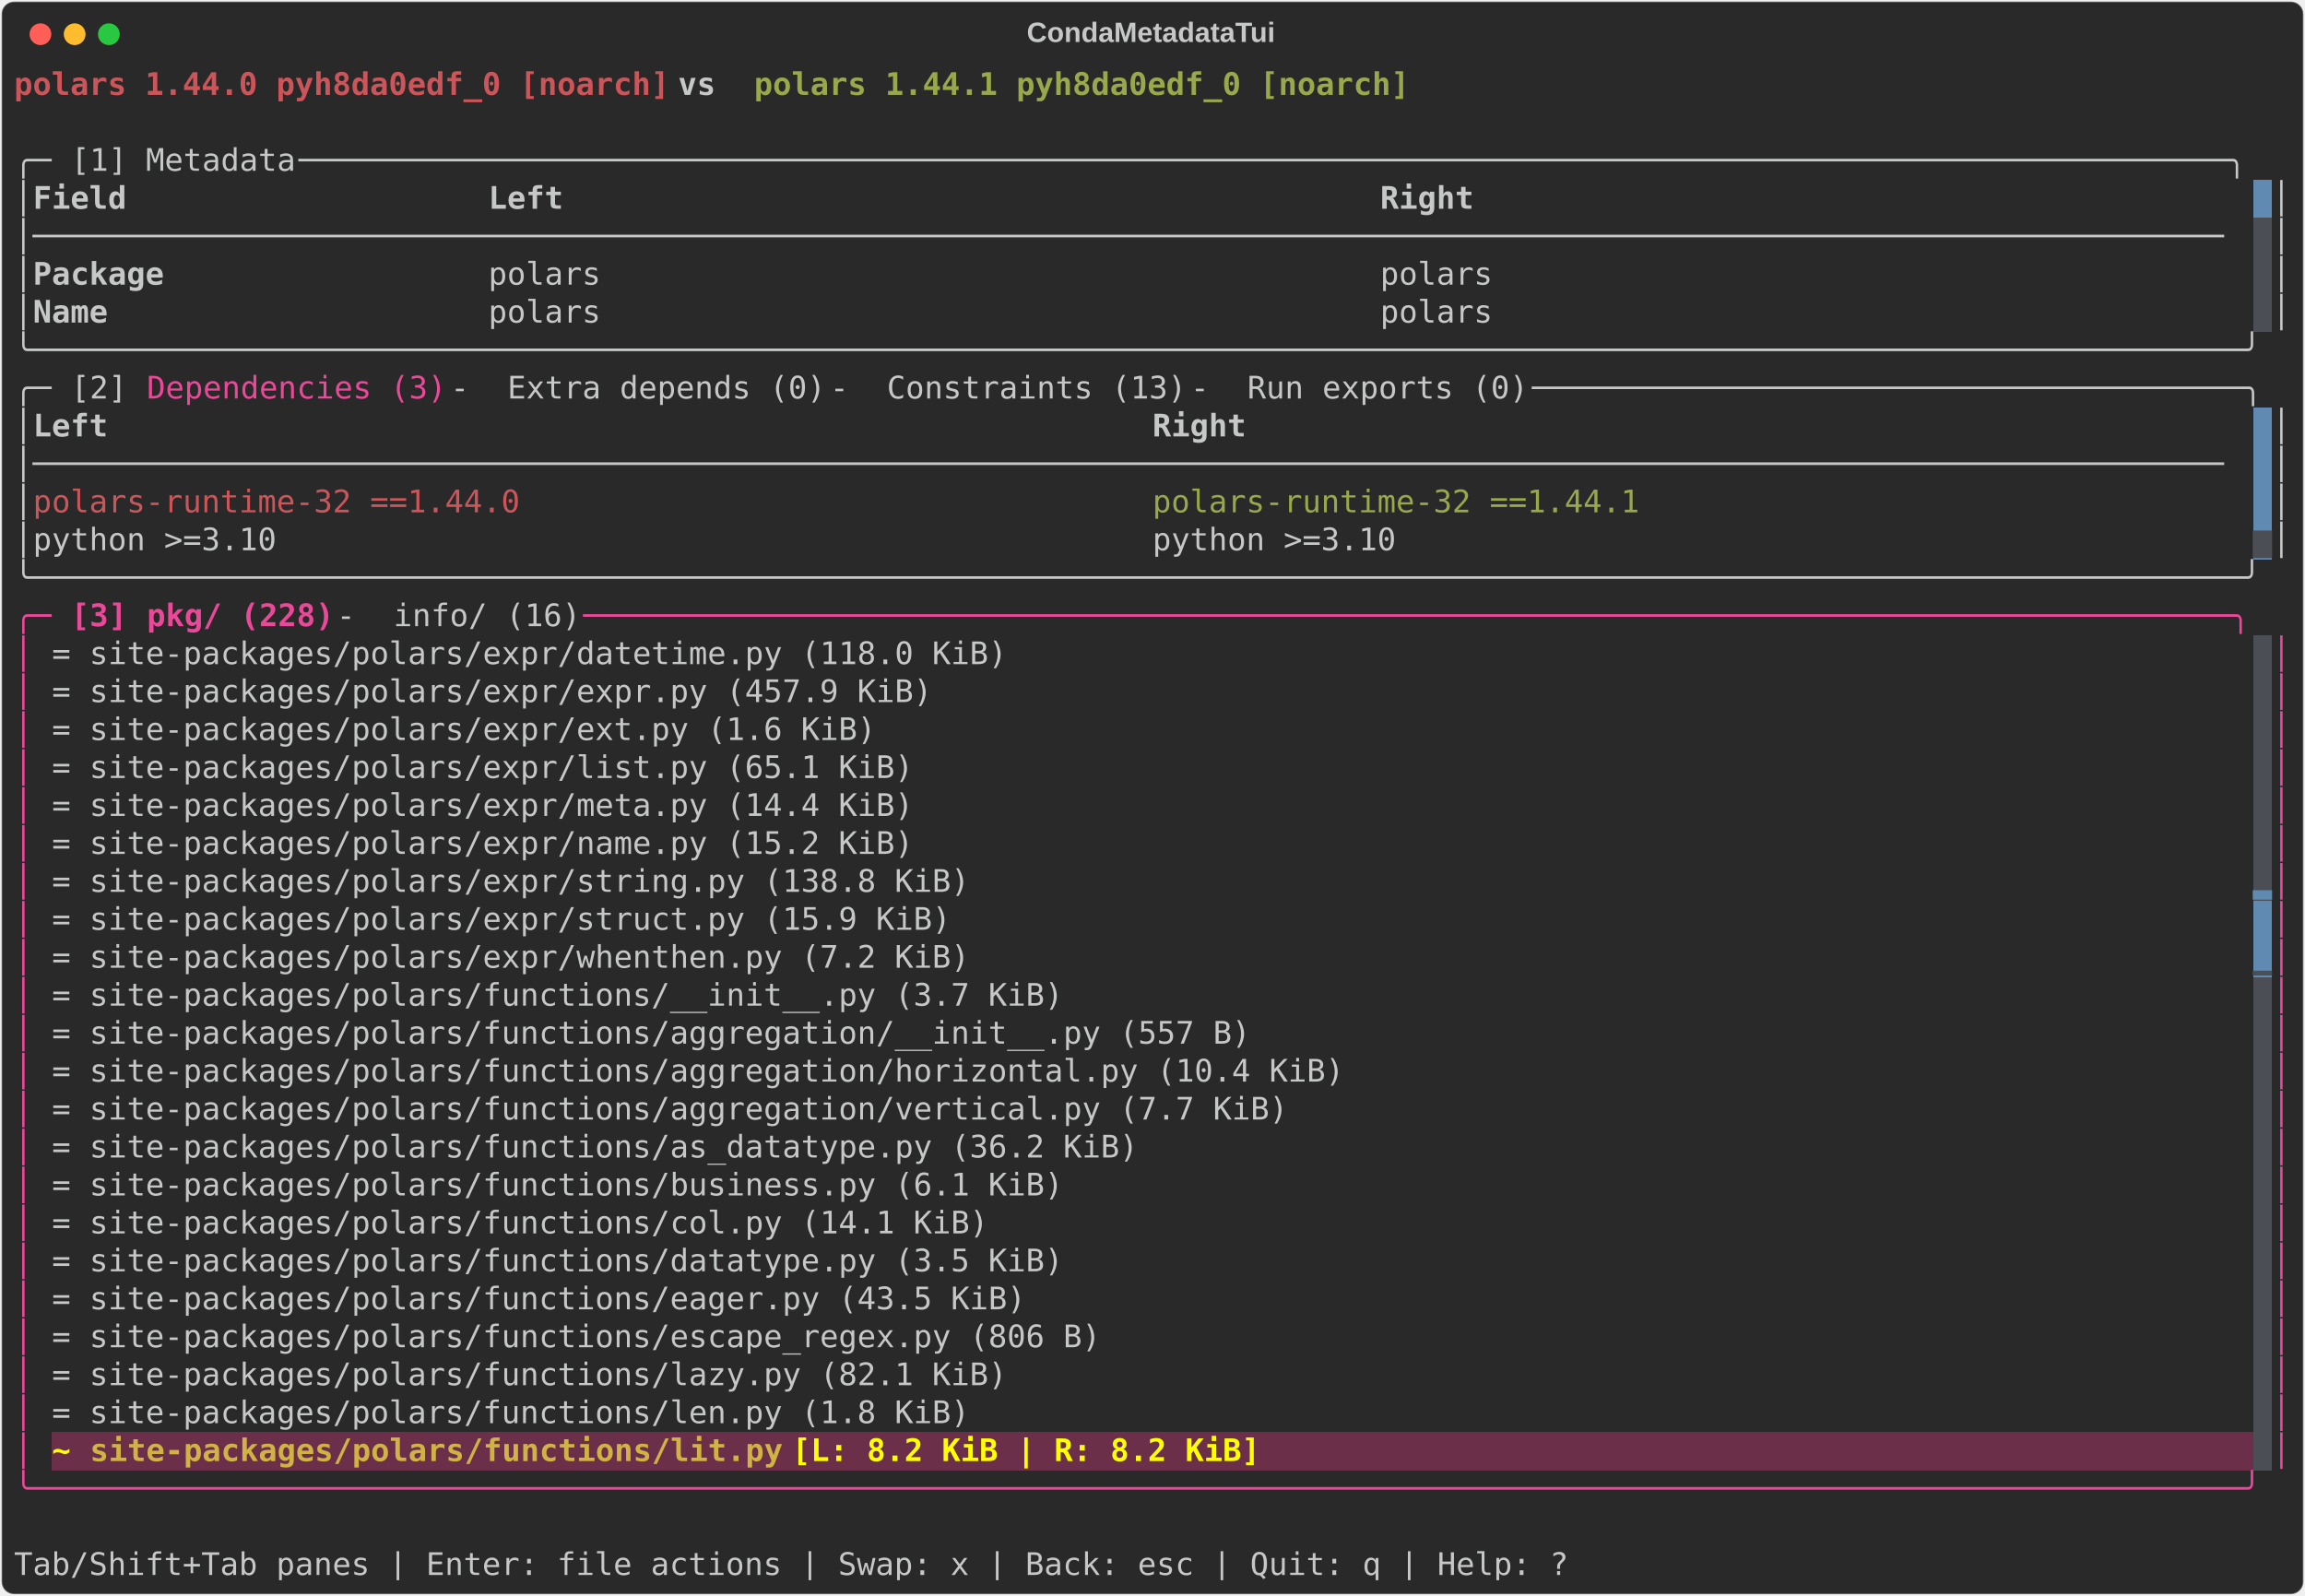
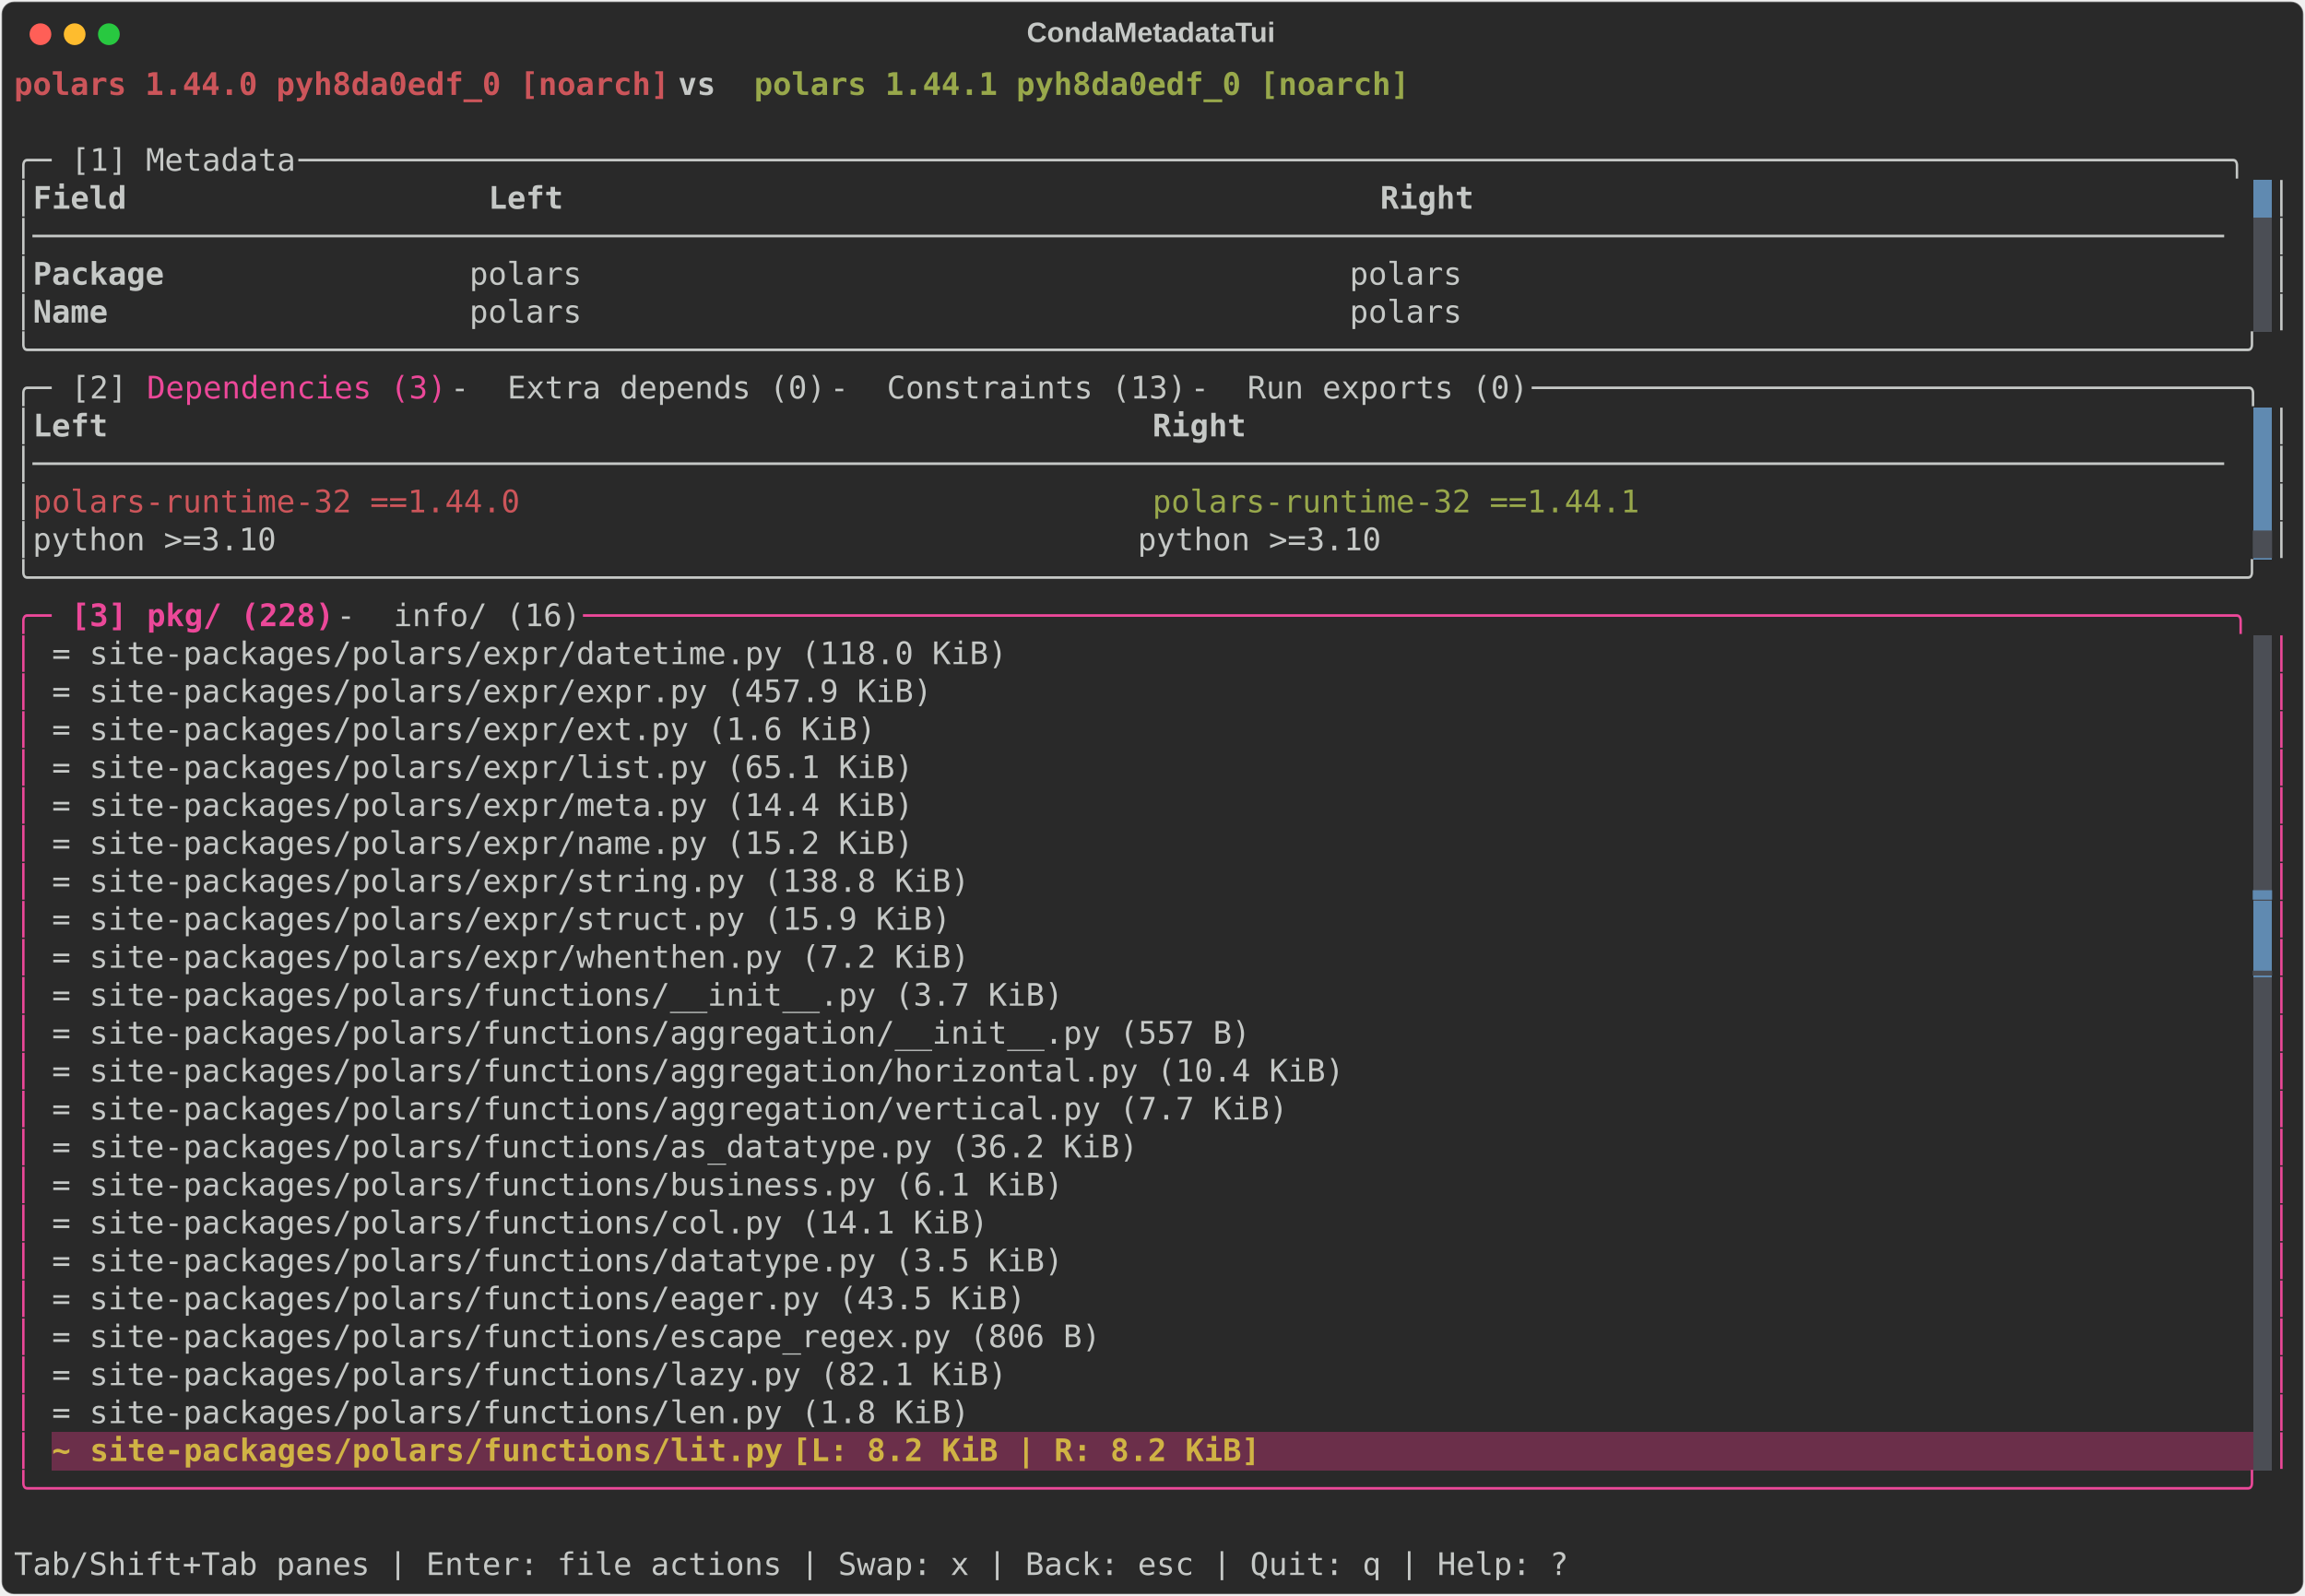
<svg xmlns="http://www.w3.org/2000/svg" class="rich-terminal" viewBox="0 0 1482 1026.0">
  <style>

    @font-face {
        font-family: "Fira Code";
        src: local("FiraCode-Regular"),
                url("https://cdnjs.cloudflare.com/ajax/libs/firacode/6.2.0/woff2/FiraCode-Regular.woff2") format("woff2"),
                url("https://cdnjs.cloudflare.com/ajax/libs/firacode/6.2.0/woff/FiraCode-Regular.woff") format("woff");
        font-style: normal;
        font-weight: 400;
    }
    @font-face {
        font-family: "Fira Code";
        src: local("FiraCode-Bold"),
                url("https://cdnjs.cloudflare.com/ajax/libs/firacode/6.2.0/woff2/FiraCode-Bold.woff2") format("woff2"),
                url("https://cdnjs.cloudflare.com/ajax/libs/firacode/6.2.0/woff/FiraCode-Bold.woff") format("woff");
        font-style: bold;
        font-weight: 700;
    }

    .terminal-matrix {
        font-family: Fira Code, monospace;
        font-size: 20px;
        line-height: 24.4px;
        font-variant-east-asian: full-width;
    }

    .terminal-title {
        font-size: 18px;
        font-weight: bold;
        font-family: arial;
    }

    .terminal-r1 { fill: #cc555a;font-weight: bold }
.terminal-r2 { fill: #c5c8c6;font-weight: bold }
.terminal-r3 { fill: #98a84b;font-weight: bold }
.terminal-r4 { fill: #c5c8c6 }
.terminal-r5 { fill: #292929 }
.terminal-r6 { fill: #ec4899 }
.terminal-r7 { fill: #cc555a }
.terminal-r8 { fill: #98a84b }
.terminal-r9 { fill: #4b4e55 }
.terminal-r10 { fill: #ec4899;font-weight: bold }
.terminal-r11 { fill: #608ab1 }
- .terminal-r12 { fill: #ffff00;font-weight: bold }
- .terminal-r13 { fill: #d0b344;font-weight: bold }
- .terminal-r14 { fill: #ffffff;font-weight: bold }
+ .terminal-r12 { fill: #d0b344;font-weight: bold }
+ .terminal-r13 { fill: #ffffff;font-weight: bold }
    </style>
  <defs>
    <clipPath id="terminal-clip-terminal">
      <rect x="0" y="0" width="1463.0" height="975.0" />
    </clipPath>
    <clipPath id="terminal-line-0">
      <rect x="0" y="1.5" width="1464" height="24.65" />
    </clipPath>
    <clipPath id="terminal-line-1">
      <rect x="0" y="25.9" width="1464" height="24.65" />
    </clipPath>
    <clipPath id="terminal-line-2">
      <rect x="0" y="50.3" width="1464" height="24.65" />
    </clipPath>
    <clipPath id="terminal-line-3">
      <rect x="0" y="74.7" width="1464" height="24.65" />
    </clipPath>
    <clipPath id="terminal-line-4">
      <rect x="0" y="99.1" width="1464" height="24.65" />
    </clipPath>
    <clipPath id="terminal-line-5">
      <rect x="0" y="123.5" width="1464" height="24.65" />
    </clipPath>
    <clipPath id="terminal-line-6">
      <rect x="0" y="147.9" width="1464" height="24.65" />
    </clipPath>
    <clipPath id="terminal-line-7">
      <rect x="0" y="172.3" width="1464" height="24.65" />
    </clipPath>
    <clipPath id="terminal-line-8">
      <rect x="0" y="196.7" width="1464" height="24.65" />
    </clipPath>
    <clipPath id="terminal-line-9">
      <rect x="0" y="221.1" width="1464" height="24.65" />
    </clipPath>
    <clipPath id="terminal-line-10">
      <rect x="0" y="245.5" width="1464" height="24.65" />
    </clipPath>
    <clipPath id="terminal-line-11">
      <rect x="0" y="269.9" width="1464" height="24.65" />
    </clipPath>
    <clipPath id="terminal-line-12">
      <rect x="0" y="294.3" width="1464" height="24.65" />
    </clipPath>
    <clipPath id="terminal-line-13">
      <rect x="0" y="318.7" width="1464" height="24.65" />
    </clipPath>
    <clipPath id="terminal-line-14">
      <rect x="0" y="343.1" width="1464" height="24.65" />
    </clipPath>
    <clipPath id="terminal-line-15">
      <rect x="0" y="367.5" width="1464" height="24.65" />
    </clipPath>
    <clipPath id="terminal-line-16">
      <rect x="0" y="391.9" width="1464" height="24.65" />
    </clipPath>
    <clipPath id="terminal-line-17">
      <rect x="0" y="416.3" width="1464" height="24.65" />
    </clipPath>
    <clipPath id="terminal-line-18">
      <rect x="0" y="440.7" width="1464" height="24.65" />
    </clipPath>
    <clipPath id="terminal-line-19">
      <rect x="0" y="465.1" width="1464" height="24.65" />
    </clipPath>
    <clipPath id="terminal-line-20">
      <rect x="0" y="489.5" width="1464" height="24.65" />
    </clipPath>
    <clipPath id="terminal-line-21">
      <rect x="0" y="513.9" width="1464" height="24.65" />
    </clipPath>
    <clipPath id="terminal-line-22">
      <rect x="0" y="538.3" width="1464" height="24.65" />
    </clipPath>
    <clipPath id="terminal-line-23">
      <rect x="0" y="562.7" width="1464" height="24.65" />
    </clipPath>
    <clipPath id="terminal-line-24">
      <rect x="0" y="587.1" width="1464" height="24.65" />
    </clipPath>
    <clipPath id="terminal-line-25">
      <rect x="0" y="611.5" width="1464" height="24.65" />
    </clipPath>
    <clipPath id="terminal-line-26">
      <rect x="0" y="635.9" width="1464" height="24.65" />
    </clipPath>
    <clipPath id="terminal-line-27">
      <rect x="0" y="660.3" width="1464" height="24.65" />
    </clipPath>
    <clipPath id="terminal-line-28">
      <rect x="0" y="684.7" width="1464" height="24.65" />
    </clipPath>
    <clipPath id="terminal-line-29">
      <rect x="0" y="709.1" width="1464" height="24.65" />
    </clipPath>
    <clipPath id="terminal-line-30">
      <rect x="0" y="733.5" width="1464" height="24.65" />
    </clipPath>
    <clipPath id="terminal-line-31">
      <rect x="0" y="757.9" width="1464" height="24.65" />
    </clipPath>
    <clipPath id="terminal-line-32">
      <rect x="0" y="782.3" width="1464" height="24.65" />
    </clipPath>
    <clipPath id="terminal-line-33">
      <rect x="0" y="806.7" width="1464" height="24.65" />
    </clipPath>
    <clipPath id="terminal-line-34">
      <rect x="0" y="831.1" width="1464" height="24.65" />
    </clipPath>
    <clipPath id="terminal-line-35">
      <rect x="0" y="855.5" width="1464" height="24.65" />
    </clipPath>
    <clipPath id="terminal-line-36">
      <rect x="0" y="879.9" width="1464" height="24.65" />
    </clipPath>
    <clipPath id="terminal-line-37">
      <rect x="0" y="904.3" width="1464" height="24.65" />
    </clipPath>
    <clipPath id="terminal-line-38">
      <rect x="0" y="928.7" width="1464" height="24.65" />
    </clipPath>
  </defs>
  <rect fill="#292929" stroke="rgba(255,255,255,0.35)" stroke-width="1" x="1" y="1" width="1480" height="1024" rx="8" />
  <text class="terminal-title" fill="#c5c8c6" text-anchor="middle" x="740" y="27">CondaMetadataTui</text>
  <g transform="translate(26,22)">
    <circle cx="0" cy="0" r="7" fill="#ff5f57" />
    <circle cx="22" cy="0" r="7" fill="#febc2e" />
    <circle cx="44" cy="0" r="7" fill="#28c840" />
  </g>
  <g transform="translate(9, 41)" clip-path="url(#terminal-clip-terminal)">
    <rect fill="#608ab1" x="1439.6" y="74.7" width="12.2" height="24.65" shape-rendering="crispEdges" />
    <rect fill="#4b4e55" x="1439.6" y="99.1" width="12.2" height="24.65" shape-rendering="crispEdges" />
    <rect fill="#4b4e55" x="1439.6" y="123.5" width="12.2" height="24.65" shape-rendering="crispEdges" />
    <rect fill="#4b4e55" x="1439.6" y="147.9" width="12.2" height="24.65" shape-rendering="crispEdges" />
    <rect fill="#608ab1" x="1439.6" y="221.1" width="12.2" height="24.65" shape-rendering="crispEdges" />
    <rect fill="#608ab1" x="1439.6" y="245.5" width="12.2" height="24.65" shape-rendering="crispEdges" />
    <rect fill="#608ab1" x="1439.6" y="269.9" width="12.2" height="24.65" shape-rendering="crispEdges" />
    <rect fill="#608ab1" x="1439.6" y="294.3" width="12.2" height="24.65" shape-rendering="crispEdges" />
    <rect fill="#4b4e55" x="1439.6" y="367.5" width="12.2" height="24.65" shape-rendering="crispEdges" />
    <rect fill="#4b4e55" x="1439.6" y="391.9" width="12.2" height="24.65" shape-rendering="crispEdges" />
    <rect fill="#4b4e55" x="1439.6" y="416.3" width="12.2" height="24.65" shape-rendering="crispEdges" />
    <rect fill="#4b4e55" x="1439.6" y="440.7" width="12.2" height="24.65" shape-rendering="crispEdges" />
    <rect fill="#4b4e55" x="1439.6" y="465.1" width="12.2" height="24.65" shape-rendering="crispEdges" />
    <rect fill="#4b4e55" x="1439.6" y="489.5" width="12.2" height="24.65" shape-rendering="crispEdges" />
    <rect fill="#4b4e55" x="1439.6" y="513.9" width="12.2" height="24.65" shape-rendering="crispEdges" />
    <rect fill="#608ab1" x="1439.6" y="538.3" width="12.2" height="24.65" shape-rendering="crispEdges" />
    <rect fill="#608ab1" x="1439.6" y="562.7" width="12.2" height="24.65" shape-rendering="crispEdges" />
    <rect fill="#4b4e55" x="1439.6" y="587.1" width="12.2" height="24.65" shape-rendering="crispEdges" />
    <rect fill="#4b4e55" x="1439.6" y="611.5" width="12.2" height="24.65" shape-rendering="crispEdges" />
    <rect fill="#4b4e55" x="1439.6" y="635.9" width="12.2" height="24.65" shape-rendering="crispEdges" />
    <rect fill="#4b4e55" x="1439.6" y="660.3" width="12.2" height="24.65" shape-rendering="crispEdges" />
    <rect fill="#4b4e55" x="1439.6" y="684.7" width="12.2" height="24.65" shape-rendering="crispEdges" />
    <rect fill="#4b4e55" x="1439.6" y="709.1" width="12.2" height="24.65" shape-rendering="crispEdges" />
    <rect fill="#4b4e55" x="1439.6" y="733.5" width="12.2" height="24.65" shape-rendering="crispEdges" />
    <rect fill="#4b4e55" x="1439.6" y="757.9" width="12.2" height="24.65" shape-rendering="crispEdges" />
    <rect fill="#4b4e55" x="1439.6" y="782.3" width="12.2" height="24.65" shape-rendering="crispEdges" />
    <rect fill="#4b4e55" x="1439.6" y="806.7" width="12.2" height="24.65" shape-rendering="crispEdges" />
    <rect fill="#4b4e55" x="1439.6" y="831.1" width="12.2" height="24.65" shape-rendering="crispEdges" />
    <rect fill="#4b4e55" x="1439.6" y="855.5" width="12.2" height="24.65" shape-rendering="crispEdges" />
    <rect fill="#6b2f4a" x="24.4" y="879.9" width="24.4" height="24.65" shape-rendering="crispEdges" />
    <rect fill="#6b2f4a" x="48.8" y="879.9" width="451.4" height="24.65" shape-rendering="crispEdges" />
    <rect fill="#6b2f4a" x="500.2" y="879.9" width="317.2" height="24.65" shape-rendering="crispEdges" />
    <rect fill="#6b2f4a" x="817.4" y="879.9" width="622.2" height="24.65" shape-rendering="crispEdges" />
    <rect fill="#4b4e55" x="1439.6" y="879.9" width="12.2" height="24.65" shape-rendering="crispEdges" />
    <g class="terminal-matrix">
      <text class="terminal-r1" x="0" y="20" textLength="427" clip-path="url(#terminal-line-0)">polars 1.44.0 pyh8da0edf_0 [noarch]</text>
      <text class="terminal-r2" x="427" y="20" textLength="48.8" clip-path="url(#terminal-line-0)"> vs </text>
      <text class="terminal-r3" x="475.8" y="20" textLength="427" clip-path="url(#terminal-line-0)">polars 1.44.1 pyh8da0edf_0 [noarch]</text>
      <text class="terminal-r4" x="1464" y="20" textLength="12.2" clip-path="url(#terminal-line-0)">
</text>
      <text class="terminal-r4" x="1464" y="44.4" textLength="12.2" clip-path="url(#terminal-line-1)">
</text>
      <text class="terminal-r4" x="0" y="68.8" textLength="36.6" clip-path="url(#terminal-line-2)">╭─ </text>
      <text class="terminal-r4" x="36.6" y="68.8" textLength="146.4" clip-path="url(#terminal-line-2)">[1] Metadata</text>
      <text class="terminal-r4" x="183" y="68.8" textLength="1281" clip-path="url(#terminal-line-2)"> ───────────────────────────────────────────────────────────────────────────────────────────────────────╮</text>
      <text class="terminal-r4" x="1464" y="68.8" textLength="12.2" clip-path="url(#terminal-line-2)">
</text>
      <text class="terminal-r4" x="0" y="93.2" textLength="12.2" clip-path="url(#terminal-line-3)">│</text>
      <text class="terminal-r2" x="12.2" y="93.2" textLength="280.6" clip-path="url(#terminal-line-3)">Field                  </text>
      <text class="terminal-r2" x="305" y="93.2" textLength="561.2" clip-path="url(#terminal-line-3)">Left                                          </text>
      <text class="terminal-r2" x="878.4" y="93.2" textLength="561.2" clip-path="url(#terminal-line-3)">Right                                         </text>
      <text class="terminal-r4" x="1451.8" y="93.2" textLength="12.2" clip-path="url(#terminal-line-3)">│</text>
      <text class="terminal-r4" x="1464" y="93.2" textLength="12.2" clip-path="url(#terminal-line-3)">
</text>
      <text class="terminal-r4" x="0" y="117.6" textLength="1439.6" clip-path="url(#terminal-line-4)">│─────────────────────────────────────────────────────────────────────────────────────────────────────────────────────</text>
      <text class="terminal-r4" x="1451.8" y="117.6" textLength="12.2" clip-path="url(#terminal-line-4)">│</text>
      <text class="terminal-r4" x="1464" y="117.6" textLength="12.2" clip-path="url(#terminal-line-4)">
</text>
      <text class="terminal-r4" x="0" y="142" textLength="12.2" clip-path="url(#terminal-line-5)">│</text>
      <text class="terminal-r2" x="12.2" y="142" textLength="280.6" clip-path="url(#terminal-line-5)">Package                </text>
-       <text class="terminal-r4" x="305" y="142" textLength="549" clip-path="url(#terminal-line-5)">polars                                       </text>
-       <text class="terminal-r4" x="878.4" y="142" textLength="561.2" clip-path="url(#terminal-line-5)">polars                                        </text>
+       <text class="terminal-r4" x="292.8" y="142" textLength="1146.8" clip-path="url(#terminal-line-5)"> polars                                         polars                                        </text>
      <text class="terminal-r4" x="1451.8" y="142" textLength="12.2" clip-path="url(#terminal-line-5)">│</text>
      <text class="terminal-r4" x="1464" y="142" textLength="12.2" clip-path="url(#terminal-line-5)">
</text>
      <text class="terminal-r4" x="0" y="166.4" textLength="12.2" clip-path="url(#terminal-line-6)">│</text>
      <text class="terminal-r2" x="12.2" y="166.4" textLength="280.6" clip-path="url(#terminal-line-6)">Name                   </text>
-       <text class="terminal-r4" x="305" y="166.4" textLength="549" clip-path="url(#terminal-line-6)">polars                                       </text>
-       <text class="terminal-r4" x="878.4" y="166.4" textLength="561.2" clip-path="url(#terminal-line-6)">polars                                        </text>
+       <text class="terminal-r4" x="292.8" y="166.4" textLength="1146.8" clip-path="url(#terminal-line-6)"> polars                                         polars                                        </text>
      <text class="terminal-r4" x="1451.8" y="166.4" textLength="12.2" clip-path="url(#terminal-line-6)">│</text>
      <text class="terminal-r4" x="1464" y="166.4" textLength="12.2" clip-path="url(#terminal-line-6)">
</text>
      <text class="terminal-r4" x="0" y="190.8" textLength="1464" clip-path="url(#terminal-line-7)">╰──────────────────────────────────────────────────────────────────────────────────────────────────────────────────────╯</text>
      <text class="terminal-r4" x="1464" y="190.8" textLength="12.2" clip-path="url(#terminal-line-7)">
</text>
      <text class="terminal-r4" x="0" y="215.2" textLength="36.6" clip-path="url(#terminal-line-8)">╭─ </text>
      <text class="terminal-r4" x="36.6" y="215.2" textLength="48.8" clip-path="url(#terminal-line-8)">[2] </text>
      <text class="terminal-r6" x="85.4" y="215.2" textLength="195.2" clip-path="url(#terminal-line-8)">Dependencies (3)</text>
      <text class="terminal-r4" x="280.6" y="215.2" textLength="36.6" clip-path="url(#terminal-line-8)"> - </text>
      <text class="terminal-r4" x="317.2" y="215.2" textLength="207.4" clip-path="url(#terminal-line-8)">Extra depends (0)</text>
      <text class="terminal-r4" x="524.6" y="215.2" textLength="36.6" clip-path="url(#terminal-line-8)"> - </text>
      <text class="terminal-r4" x="561.2" y="215.2" textLength="195.2" clip-path="url(#terminal-line-8)">Constraints (13)</text>
      <text class="terminal-r4" x="756.4" y="215.2" textLength="36.6" clip-path="url(#terminal-line-8)"> - </text>
      <text class="terminal-r4" x="793" y="215.2" textLength="183" clip-path="url(#terminal-line-8)">Run exports (0)</text>
      <text class="terminal-r4" x="976" y="215.2" textLength="488" clip-path="url(#terminal-line-8)"> ──────────────────────────────────────╮</text>
      <text class="terminal-r4" x="1464" y="215.2" textLength="12.2" clip-path="url(#terminal-line-8)">
</text>
      <text class="terminal-r4" x="0" y="239.6" textLength="12.2" clip-path="url(#terminal-line-9)">│</text>
      <text class="terminal-r2" x="12.2" y="239.6" textLength="707.6" clip-path="url(#terminal-line-9)">Left                                                      </text>
      <text class="terminal-r2" x="732" y="239.6" textLength="707.6" clip-path="url(#terminal-line-9)">Right                                                     </text>
      <text class="terminal-r4" x="1451.8" y="239.6" textLength="12.2" clip-path="url(#terminal-line-9)">│</text>
      <text class="terminal-r4" x="1464" y="239.6" textLength="12.2" clip-path="url(#terminal-line-9)">
</text>
      <text class="terminal-r4" x="0" y="264" textLength="1439.6" clip-path="url(#terminal-line-10)">│─────────────────────────────────────────────────────────────────────────────────────────────────────────────────────</text>
      <text class="terminal-r4" x="1451.8" y="264" textLength="12.2" clip-path="url(#terminal-line-10)">│</text>
      <text class="terminal-r4" x="1464" y="264" textLength="12.2" clip-path="url(#terminal-line-10)">
</text>
      <text class="terminal-r4" x="0" y="288.4" textLength="12.2" clip-path="url(#terminal-line-11)">│</text>
      <text class="terminal-r7" x="12.2" y="288.4" textLength="695.4" clip-path="url(#terminal-line-11)">polars-runtime-32 ==1.44.0                               </text>
      <text class="terminal-r8" x="732" y="288.4" textLength="707.6" clip-path="url(#terminal-line-11)">polars-runtime-32 ==1.44.1                                </text>
      <text class="terminal-r4" x="1451.8" y="288.4" textLength="12.2" clip-path="url(#terminal-line-11)">│</text>
      <text class="terminal-r4" x="1464" y="288.4" textLength="12.2" clip-path="url(#terminal-line-11)">
</text>
-       <text class="terminal-r4" x="0" y="312.8" textLength="12.2" clip-path="url(#terminal-line-12)">│</text>
-       <text class="terminal-r4" x="12.2" y="312.8" textLength="695.4" clip-path="url(#terminal-line-12)">python &gt;=3.10                                            </text>
-       <text class="terminal-r4" x="732" y="312.8" textLength="707.6" clip-path="url(#terminal-line-12)">python &gt;=3.10                                             </text>
+       <text class="terminal-r4" x="0" y="312.8" textLength="1439.6" clip-path="url(#terminal-line-12)">│python &gt;=3.10                                              python &gt;=3.10                                             </text>
      <text class="terminal-r9" x="1439.6" y="312.8" textLength="12.2" clip-path="url(#terminal-line-12)">▆</text>
      <text class="terminal-r4" x="1451.8" y="312.8" textLength="12.2" clip-path="url(#terminal-line-12)">│</text>
      <text class="terminal-r4" x="1464" y="312.8" textLength="12.2" clip-path="url(#terminal-line-12)">
</text>
      <text class="terminal-r4" x="0" y="337.2" textLength="1464" clip-path="url(#terminal-line-13)">╰──────────────────────────────────────────────────────────────────────────────────────────────────────────────────────╯</text>
      <text class="terminal-r4" x="1464" y="337.2" textLength="12.2" clip-path="url(#terminal-line-13)">
</text>
      <text class="terminal-r6" x="0" y="361.6" textLength="36.6" clip-path="url(#terminal-line-14)">╭─ </text>
      <text class="terminal-r10" x="36.6" y="361.6" textLength="48.8" clip-path="url(#terminal-line-14)">[3] </text>
      <text class="terminal-r10" x="85.4" y="361.6" textLength="122" clip-path="url(#terminal-line-14)">pkg/ (228)</text>
      <text class="terminal-r4" x="207.4" y="361.6" textLength="36.6" clip-path="url(#terminal-line-14)"> - </text>
      <text class="terminal-r4" x="244" y="361.6" textLength="122" clip-path="url(#terminal-line-14)">info/ (16)</text>
      <text class="terminal-r6" x="366" y="361.6" textLength="1098" clip-path="url(#terminal-line-14)"> ────────────────────────────────────────────────────────────────────────────────────────╮</text>
      <text class="terminal-r4" x="1464" y="361.6" textLength="12.2" clip-path="url(#terminal-line-14)">
</text>
      <text class="terminal-r6" x="0" y="386" textLength="12.2" clip-path="url(#terminal-line-15)">│</text>
      <text class="terminal-r4" x="24.4" y="386" textLength="622.2" clip-path="url(#terminal-line-15)">= site-packages/polars/expr/datetime.py (118.0 KiB)</text>
      <text class="terminal-r6" x="1451.8" y="386" textLength="12.2" clip-path="url(#terminal-line-15)">│</text>
      <text class="terminal-r4" x="1464" y="386" textLength="12.2" clip-path="url(#terminal-line-15)">
</text>
      <text class="terminal-r6" x="0" y="410.4" textLength="12.2" clip-path="url(#terminal-line-16)">│</text>
      <text class="terminal-r4" x="24.4" y="410.4" textLength="573.4" clip-path="url(#terminal-line-16)">= site-packages/polars/expr/expr.py (457.9 KiB)</text>
      <text class="terminal-r6" x="1451.8" y="410.4" textLength="12.2" clip-path="url(#terminal-line-16)">│</text>
      <text class="terminal-r4" x="1464" y="410.4" textLength="12.2" clip-path="url(#terminal-line-16)">
</text>
      <text class="terminal-r6" x="0" y="434.8" textLength="12.2" clip-path="url(#terminal-line-17)">│</text>
      <text class="terminal-r4" x="24.4" y="434.8" textLength="536.8" clip-path="url(#terminal-line-17)">= site-packages/polars/expr/ext.py (1.6 KiB)</text>
      <text class="terminal-r6" x="1451.8" y="434.8" textLength="12.2" clip-path="url(#terminal-line-17)">│</text>
      <text class="terminal-r4" x="1464" y="434.8" textLength="12.2" clip-path="url(#terminal-line-17)">
</text>
      <text class="terminal-r6" x="0" y="459.2" textLength="12.2" clip-path="url(#terminal-line-18)">│</text>
      <text class="terminal-r4" x="24.4" y="459.2" textLength="561.2" clip-path="url(#terminal-line-18)">= site-packages/polars/expr/list.py (65.1 KiB)</text>
      <text class="terminal-r6" x="1451.8" y="459.2" textLength="12.2" clip-path="url(#terminal-line-18)">│</text>
      <text class="terminal-r4" x="1464" y="459.2" textLength="12.2" clip-path="url(#terminal-line-18)">
</text>
      <text class="terminal-r6" x="0" y="483.6" textLength="12.2" clip-path="url(#terminal-line-19)">│</text>
      <text class="terminal-r4" x="24.4" y="483.6" textLength="561.2" clip-path="url(#terminal-line-19)">= site-packages/polars/expr/meta.py (14.4 KiB)</text>
      <text class="terminal-r6" x="1451.8" y="483.6" textLength="12.2" clip-path="url(#terminal-line-19)">│</text>
      <text class="terminal-r4" x="1464" y="483.6" textLength="12.2" clip-path="url(#terminal-line-19)">
</text>
      <text class="terminal-r6" x="0" y="508" textLength="12.2" clip-path="url(#terminal-line-20)">│</text>
      <text class="terminal-r4" x="24.4" y="508" textLength="561.2" clip-path="url(#terminal-line-20)">= site-packages/polars/expr/name.py (15.2 KiB)</text>
      <text class="terminal-r6" x="1451.8" y="508" textLength="12.2" clip-path="url(#terminal-line-20)">│</text>
      <text class="terminal-r4" x="1464" y="508" textLength="12.2" clip-path="url(#terminal-line-20)">
</text>
      <text class="terminal-r6" x="0" y="532.4" textLength="12.2" clip-path="url(#terminal-line-21)">│</text>
      <text class="terminal-r4" x="24.4" y="532.4" textLength="597.8" clip-path="url(#terminal-line-21)">= site-packages/polars/expr/string.py (138.8 KiB)</text>
      <text class="terminal-r11" x="1439.6" y="532.4" textLength="12.2" clip-path="url(#terminal-line-21)">▂</text>
      <text class="terminal-r6" x="1451.8" y="532.4" textLength="12.2" clip-path="url(#terminal-line-21)">│</text>
      <text class="terminal-r4" x="1464" y="532.4" textLength="12.2" clip-path="url(#terminal-line-21)">
</text>
      <text class="terminal-r6" x="0" y="556.8" textLength="12.2" clip-path="url(#terminal-line-22)">│</text>
      <text class="terminal-r4" x="24.4" y="556.8" textLength="585.6" clip-path="url(#terminal-line-22)">= site-packages/polars/expr/struct.py (15.9 KiB)</text>
      <text class="terminal-r6" x="1451.8" y="556.8" textLength="12.2" clip-path="url(#terminal-line-22)">│</text>
      <text class="terminal-r4" x="1464" y="556.8" textLength="12.2" clip-path="url(#terminal-line-22)">
</text>
      <text class="terminal-r6" x="0" y="581.2" textLength="12.2" clip-path="url(#terminal-line-23)">│</text>
      <text class="terminal-r4" x="24.4" y="581.2" textLength="597.8" clip-path="url(#terminal-line-23)">= site-packages/polars/expr/whenthen.py (7.2 KiB)</text>
      <text class="terminal-r9" x="1439.6" y="581.2" textLength="12.2" clip-path="url(#terminal-line-23)">▁</text>
      <text class="terminal-r6" x="1451.8" y="581.2" textLength="12.2" clip-path="url(#terminal-line-23)">│</text>
      <text class="terminal-r4" x="1464" y="581.2" textLength="12.2" clip-path="url(#terminal-line-23)">
</text>
      <text class="terminal-r6" x="0" y="605.6" textLength="12.2" clip-path="url(#terminal-line-24)">│</text>
      <text class="terminal-r4" x="24.4" y="605.6" textLength="658.8" clip-path="url(#terminal-line-24)">= site-packages/polars/functions/__init__.py (3.7 KiB)</text>
      <text class="terminal-r6" x="1451.8" y="605.6" textLength="12.2" clip-path="url(#terminal-line-24)">│</text>
      <text class="terminal-r4" x="1464" y="605.6" textLength="12.2" clip-path="url(#terminal-line-24)">
</text>
      <text class="terminal-r6" x="0" y="630" textLength="12.2" clip-path="url(#terminal-line-25)">│</text>
      <text class="terminal-r4" x="24.4" y="630" textLength="780.8" clip-path="url(#terminal-line-25)">= site-packages/polars/functions/aggregation/__init__.py (557 B)</text>
      <text class="terminal-r6" x="1451.8" y="630" textLength="12.2" clip-path="url(#terminal-line-25)">│</text>
      <text class="terminal-r4" x="1464" y="630" textLength="12.2" clip-path="url(#terminal-line-25)">
</text>
      <text class="terminal-r6" x="0" y="654.4" textLength="12.2" clip-path="url(#terminal-line-26)">│</text>
      <text class="terminal-r4" x="24.4" y="654.4" textLength="841.8" clip-path="url(#terminal-line-26)">= site-packages/polars/functions/aggregation/horizontal.py (10.4 KiB)</text>
      <text class="terminal-r6" x="1451.8" y="654.4" textLength="12.2" clip-path="url(#terminal-line-26)">│</text>
      <text class="terminal-r4" x="1464" y="654.4" textLength="12.2" clip-path="url(#terminal-line-26)">
</text>
      <text class="terminal-r6" x="0" y="678.8" textLength="12.2" clip-path="url(#terminal-line-27)">│</text>
      <text class="terminal-r4" x="24.4" y="678.8" textLength="805.2" clip-path="url(#terminal-line-27)">= site-packages/polars/functions/aggregation/vertical.py (7.7 KiB)</text>
      <text class="terminal-r6" x="1451.8" y="678.8" textLength="12.2" clip-path="url(#terminal-line-27)">│</text>
      <text class="terminal-r4" x="1464" y="678.8" textLength="12.2" clip-path="url(#terminal-line-27)">
</text>
      <text class="terminal-r6" x="0" y="703.2" textLength="12.2" clip-path="url(#terminal-line-28)">│</text>
      <text class="terminal-r4" x="24.4" y="703.2" textLength="707.6" clip-path="url(#terminal-line-28)">= site-packages/polars/functions/as_datatype.py (36.2 KiB)</text>
      <text class="terminal-r6" x="1451.8" y="703.2" textLength="12.2" clip-path="url(#terminal-line-28)">│</text>
      <text class="terminal-r4" x="1464" y="703.2" textLength="12.2" clip-path="url(#terminal-line-28)">
</text>
      <text class="terminal-r6" x="0" y="727.6" textLength="12.2" clip-path="url(#terminal-line-29)">│</text>
      <text class="terminal-r4" x="24.4" y="727.6" textLength="658.8" clip-path="url(#terminal-line-29)">= site-packages/polars/functions/business.py (6.1 KiB)</text>
      <text class="terminal-r6" x="1451.8" y="727.6" textLength="12.2" clip-path="url(#terminal-line-29)">│</text>
      <text class="terminal-r4" x="1464" y="727.6" textLength="12.2" clip-path="url(#terminal-line-29)">
</text>
      <text class="terminal-r6" x="0" y="752" textLength="12.2" clip-path="url(#terminal-line-30)">│</text>
      <text class="terminal-r4" x="24.4" y="752" textLength="610" clip-path="url(#terminal-line-30)">= site-packages/polars/functions/col.py (14.1 KiB)</text>
      <text class="terminal-r6" x="1451.8" y="752" textLength="12.2" clip-path="url(#terminal-line-30)">│</text>
      <text class="terminal-r4" x="1464" y="752" textLength="12.2" clip-path="url(#terminal-line-30)">
</text>
      <text class="terminal-r6" x="0" y="776.4" textLength="12.2" clip-path="url(#terminal-line-31)">│</text>
      <text class="terminal-r4" x="24.4" y="776.4" textLength="658.8" clip-path="url(#terminal-line-31)">= site-packages/polars/functions/datatype.py (3.5 KiB)</text>
      <text class="terminal-r6" x="1451.8" y="776.4" textLength="12.2" clip-path="url(#terminal-line-31)">│</text>
      <text class="terminal-r4" x="1464" y="776.4" textLength="12.2" clip-path="url(#terminal-line-31)">
</text>
      <text class="terminal-r6" x="0" y="800.8" textLength="12.2" clip-path="url(#terminal-line-32)">│</text>
      <text class="terminal-r4" x="24.4" y="800.8" textLength="634.4" clip-path="url(#terminal-line-32)">= site-packages/polars/functions/eager.py (43.5 KiB)</text>
      <text class="terminal-r6" x="1451.8" y="800.8" textLength="12.2" clip-path="url(#terminal-line-32)">│</text>
      <text class="terminal-r4" x="1464" y="800.8" textLength="12.2" clip-path="url(#terminal-line-32)">
</text>
      <text class="terminal-r6" x="0" y="825.2" textLength="12.2" clip-path="url(#terminal-line-33)">│</text>
      <text class="terminal-r4" x="24.4" y="825.2" textLength="683.2" clip-path="url(#terminal-line-33)">= site-packages/polars/functions/escape_regex.py (806 B)</text>
      <text class="terminal-r6" x="1451.8" y="825.2" textLength="12.2" clip-path="url(#terminal-line-33)">│</text>
      <text class="terminal-r4" x="1464" y="825.2" textLength="12.2" clip-path="url(#terminal-line-33)">
</text>
      <text class="terminal-r6" x="0" y="849.6" textLength="12.2" clip-path="url(#terminal-line-34)">│</text>
      <text class="terminal-r4" x="24.4" y="849.6" textLength="622.2" clip-path="url(#terminal-line-34)">= site-packages/polars/functions/lazy.py (82.1 KiB)</text>
      <text class="terminal-r6" x="1451.8" y="849.6" textLength="12.2" clip-path="url(#terminal-line-34)">│</text>
      <text class="terminal-r4" x="1464" y="849.6" textLength="12.2" clip-path="url(#terminal-line-34)">
</text>
      <text class="terminal-r6" x="0" y="874" textLength="12.2" clip-path="url(#terminal-line-35)">│</text>
      <text class="terminal-r4" x="24.4" y="874" textLength="597.8" clip-path="url(#terminal-line-35)">= site-packages/polars/functions/len.py (1.8 KiB)</text>
      <text class="terminal-r6" x="1451.8" y="874" textLength="12.2" clip-path="url(#terminal-line-35)">│</text>
      <text class="terminal-r4" x="1464" y="874" textLength="12.2" clip-path="url(#terminal-line-35)">
</text>
      <text class="terminal-r6" x="0" y="898.4" textLength="12.2" clip-path="url(#terminal-line-36)">│</text>
      <text class="terminal-r12" x="24.4" y="898.4" textLength="24.4" clip-path="url(#terminal-line-36)">~ </text>
-       <text class="terminal-r13" x="48.8" y="898.4" textLength="451.4" clip-path="url(#terminal-line-36)">site-packages/polars/functions/lit.py</text>
+       <text class="terminal-r12" x="48.8" y="898.4" textLength="451.4" clip-path="url(#terminal-line-36)">site-packages/polars/functions/lit.py</text>
      <text class="terminal-r12" x="500.2" y="898.4" textLength="317.2" clip-path="url(#terminal-line-36)"> [L: 8.2 KiB | R: 8.2 KiB]</text>
      <text class="terminal-r6" x="1451.8" y="898.4" textLength="12.2" clip-path="url(#terminal-line-36)">│</text>
      <text class="terminal-r4" x="1464" y="898.4" textLength="12.2" clip-path="url(#terminal-line-36)">
</text>
      <text class="terminal-r6" x="0" y="922.8" textLength="1464" clip-path="url(#terminal-line-37)">╰──────────────────────────────────────────────────────────────────────────────────────────────────────────────────────╯</text>
      <text class="terminal-r4" x="1464" y="922.8" textLength="12.2" clip-path="url(#terminal-line-37)">
</text>
      <text class="terminal-r4" x="1464" y="947.2" textLength="12.2" clip-path="url(#terminal-line-38)">
</text>
      <text class="terminal-r4" x="0" y="971.6" textLength="1012.6" clip-path="url(#terminal-line-39)">Tab/Shift+Tab panes | Enter: file actions | Swap: x | Back: esc | Quit: q | Help: ?</text>
    </g>
  </g>
</svg>
